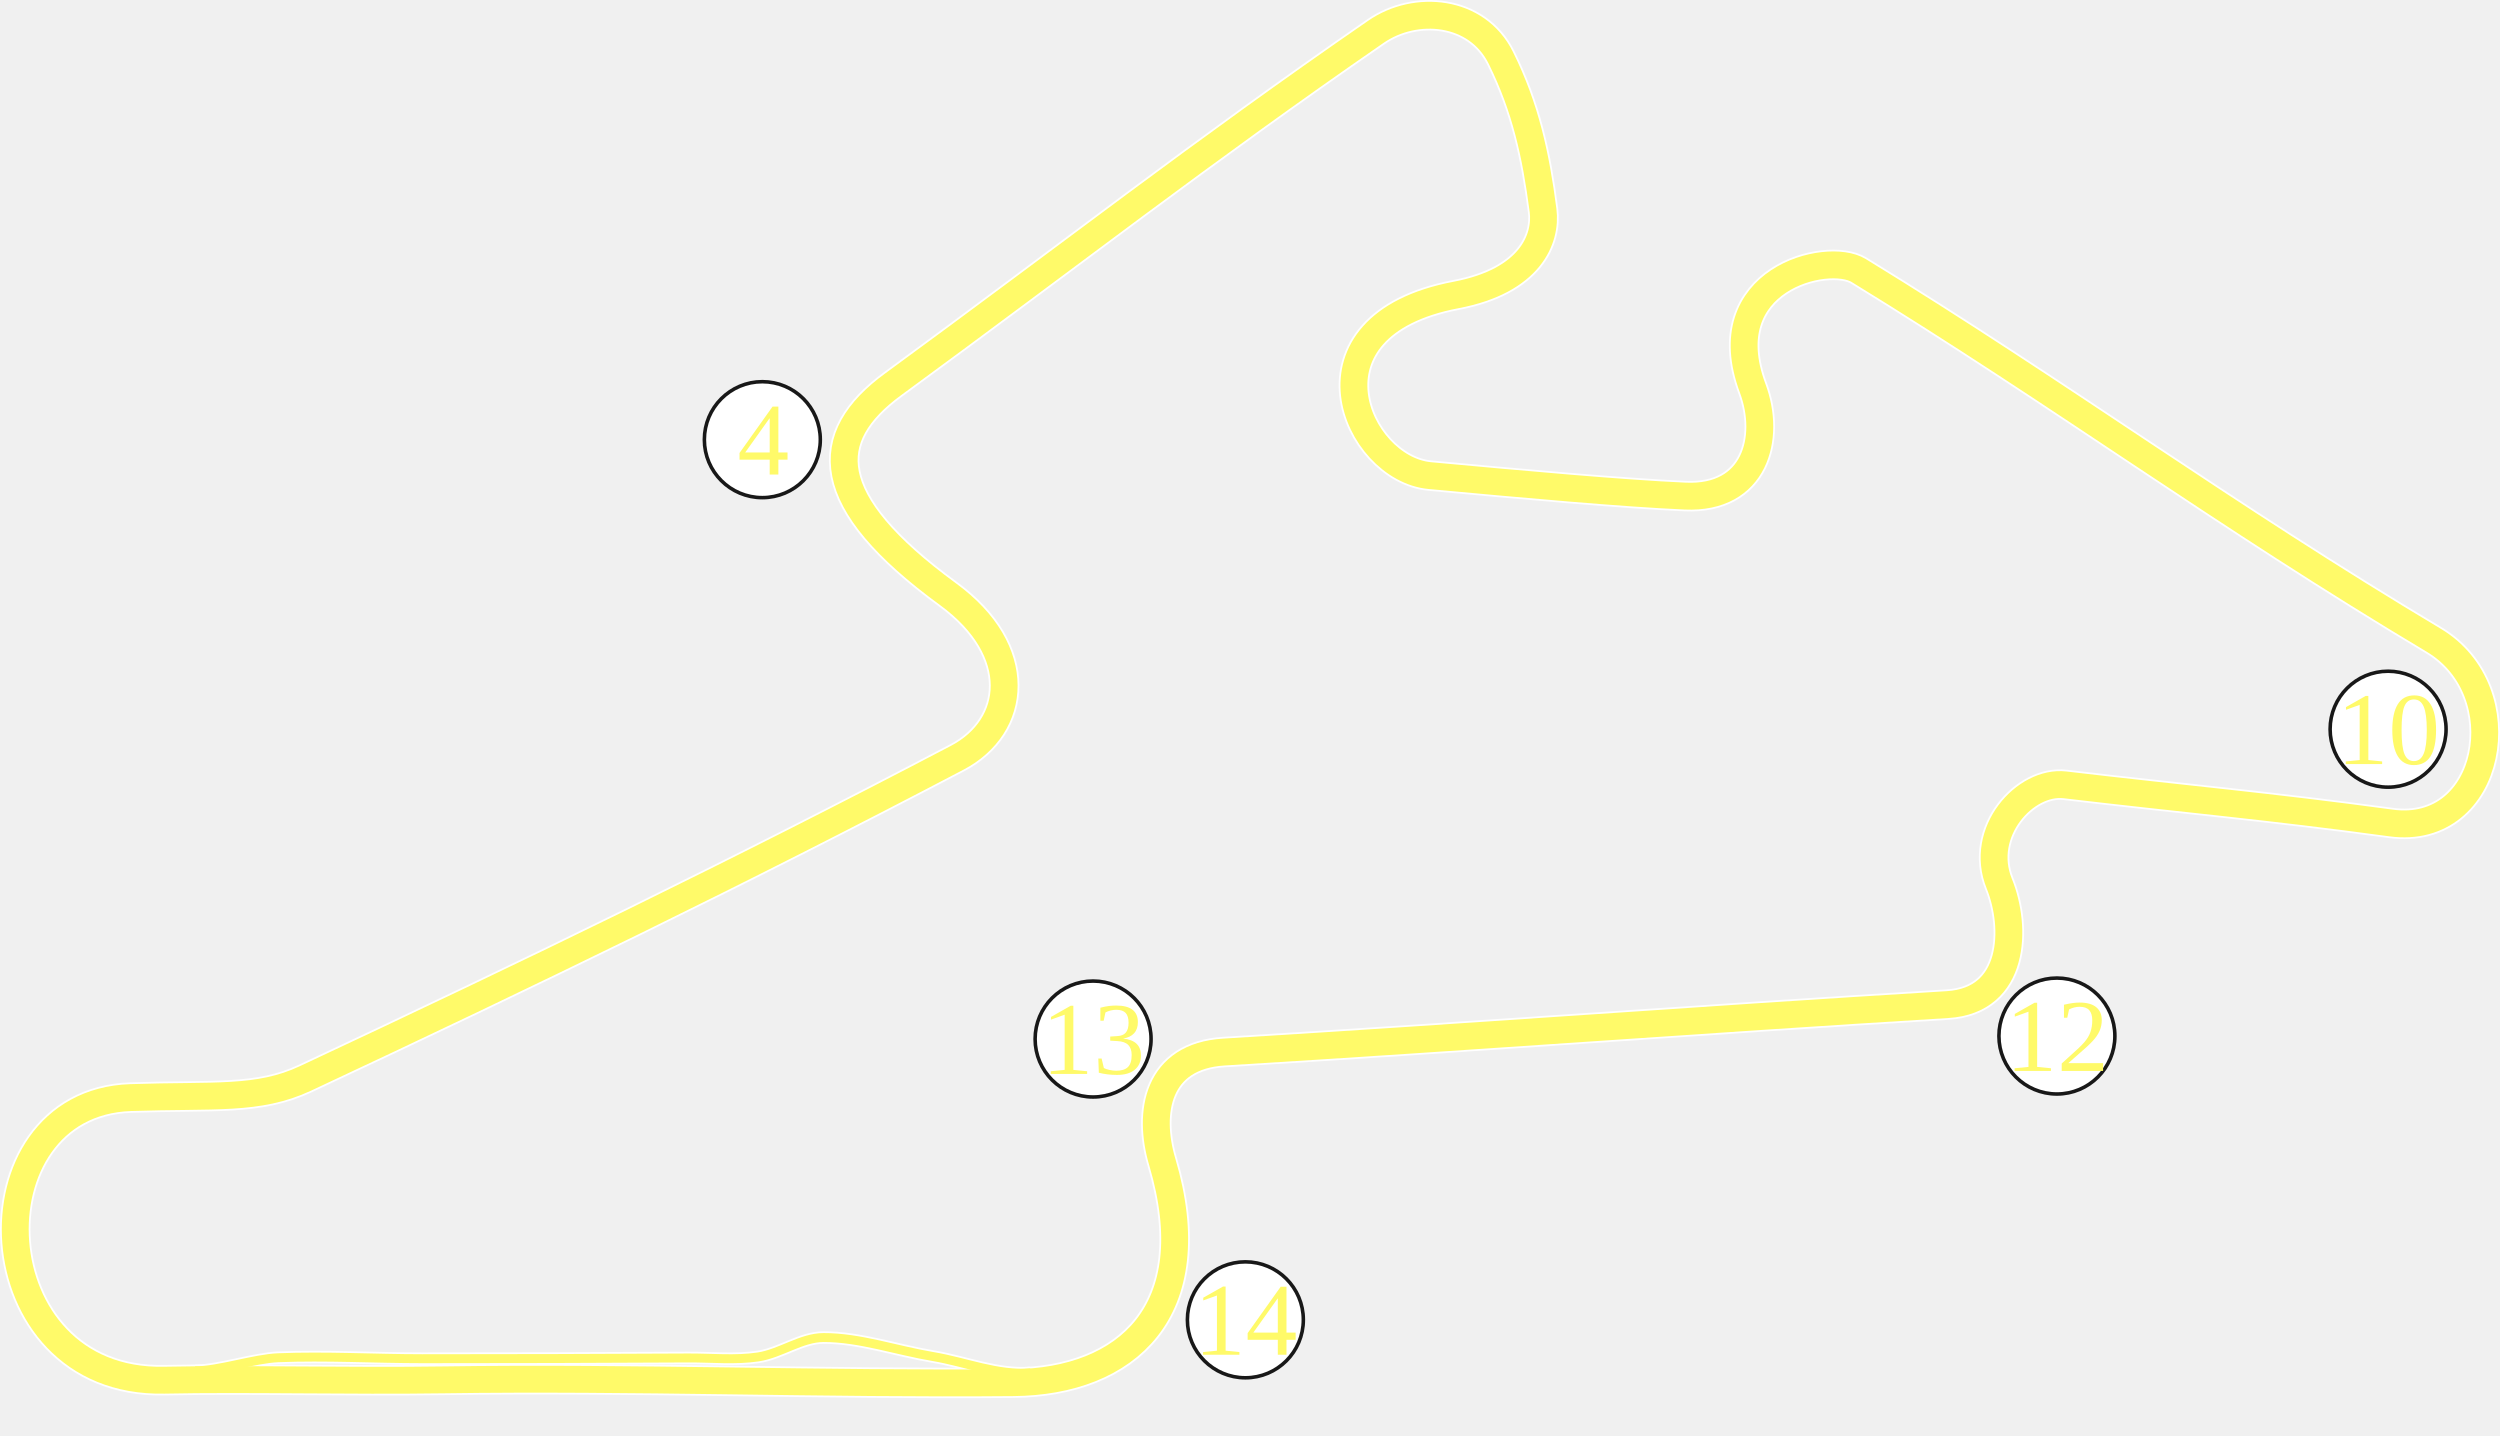
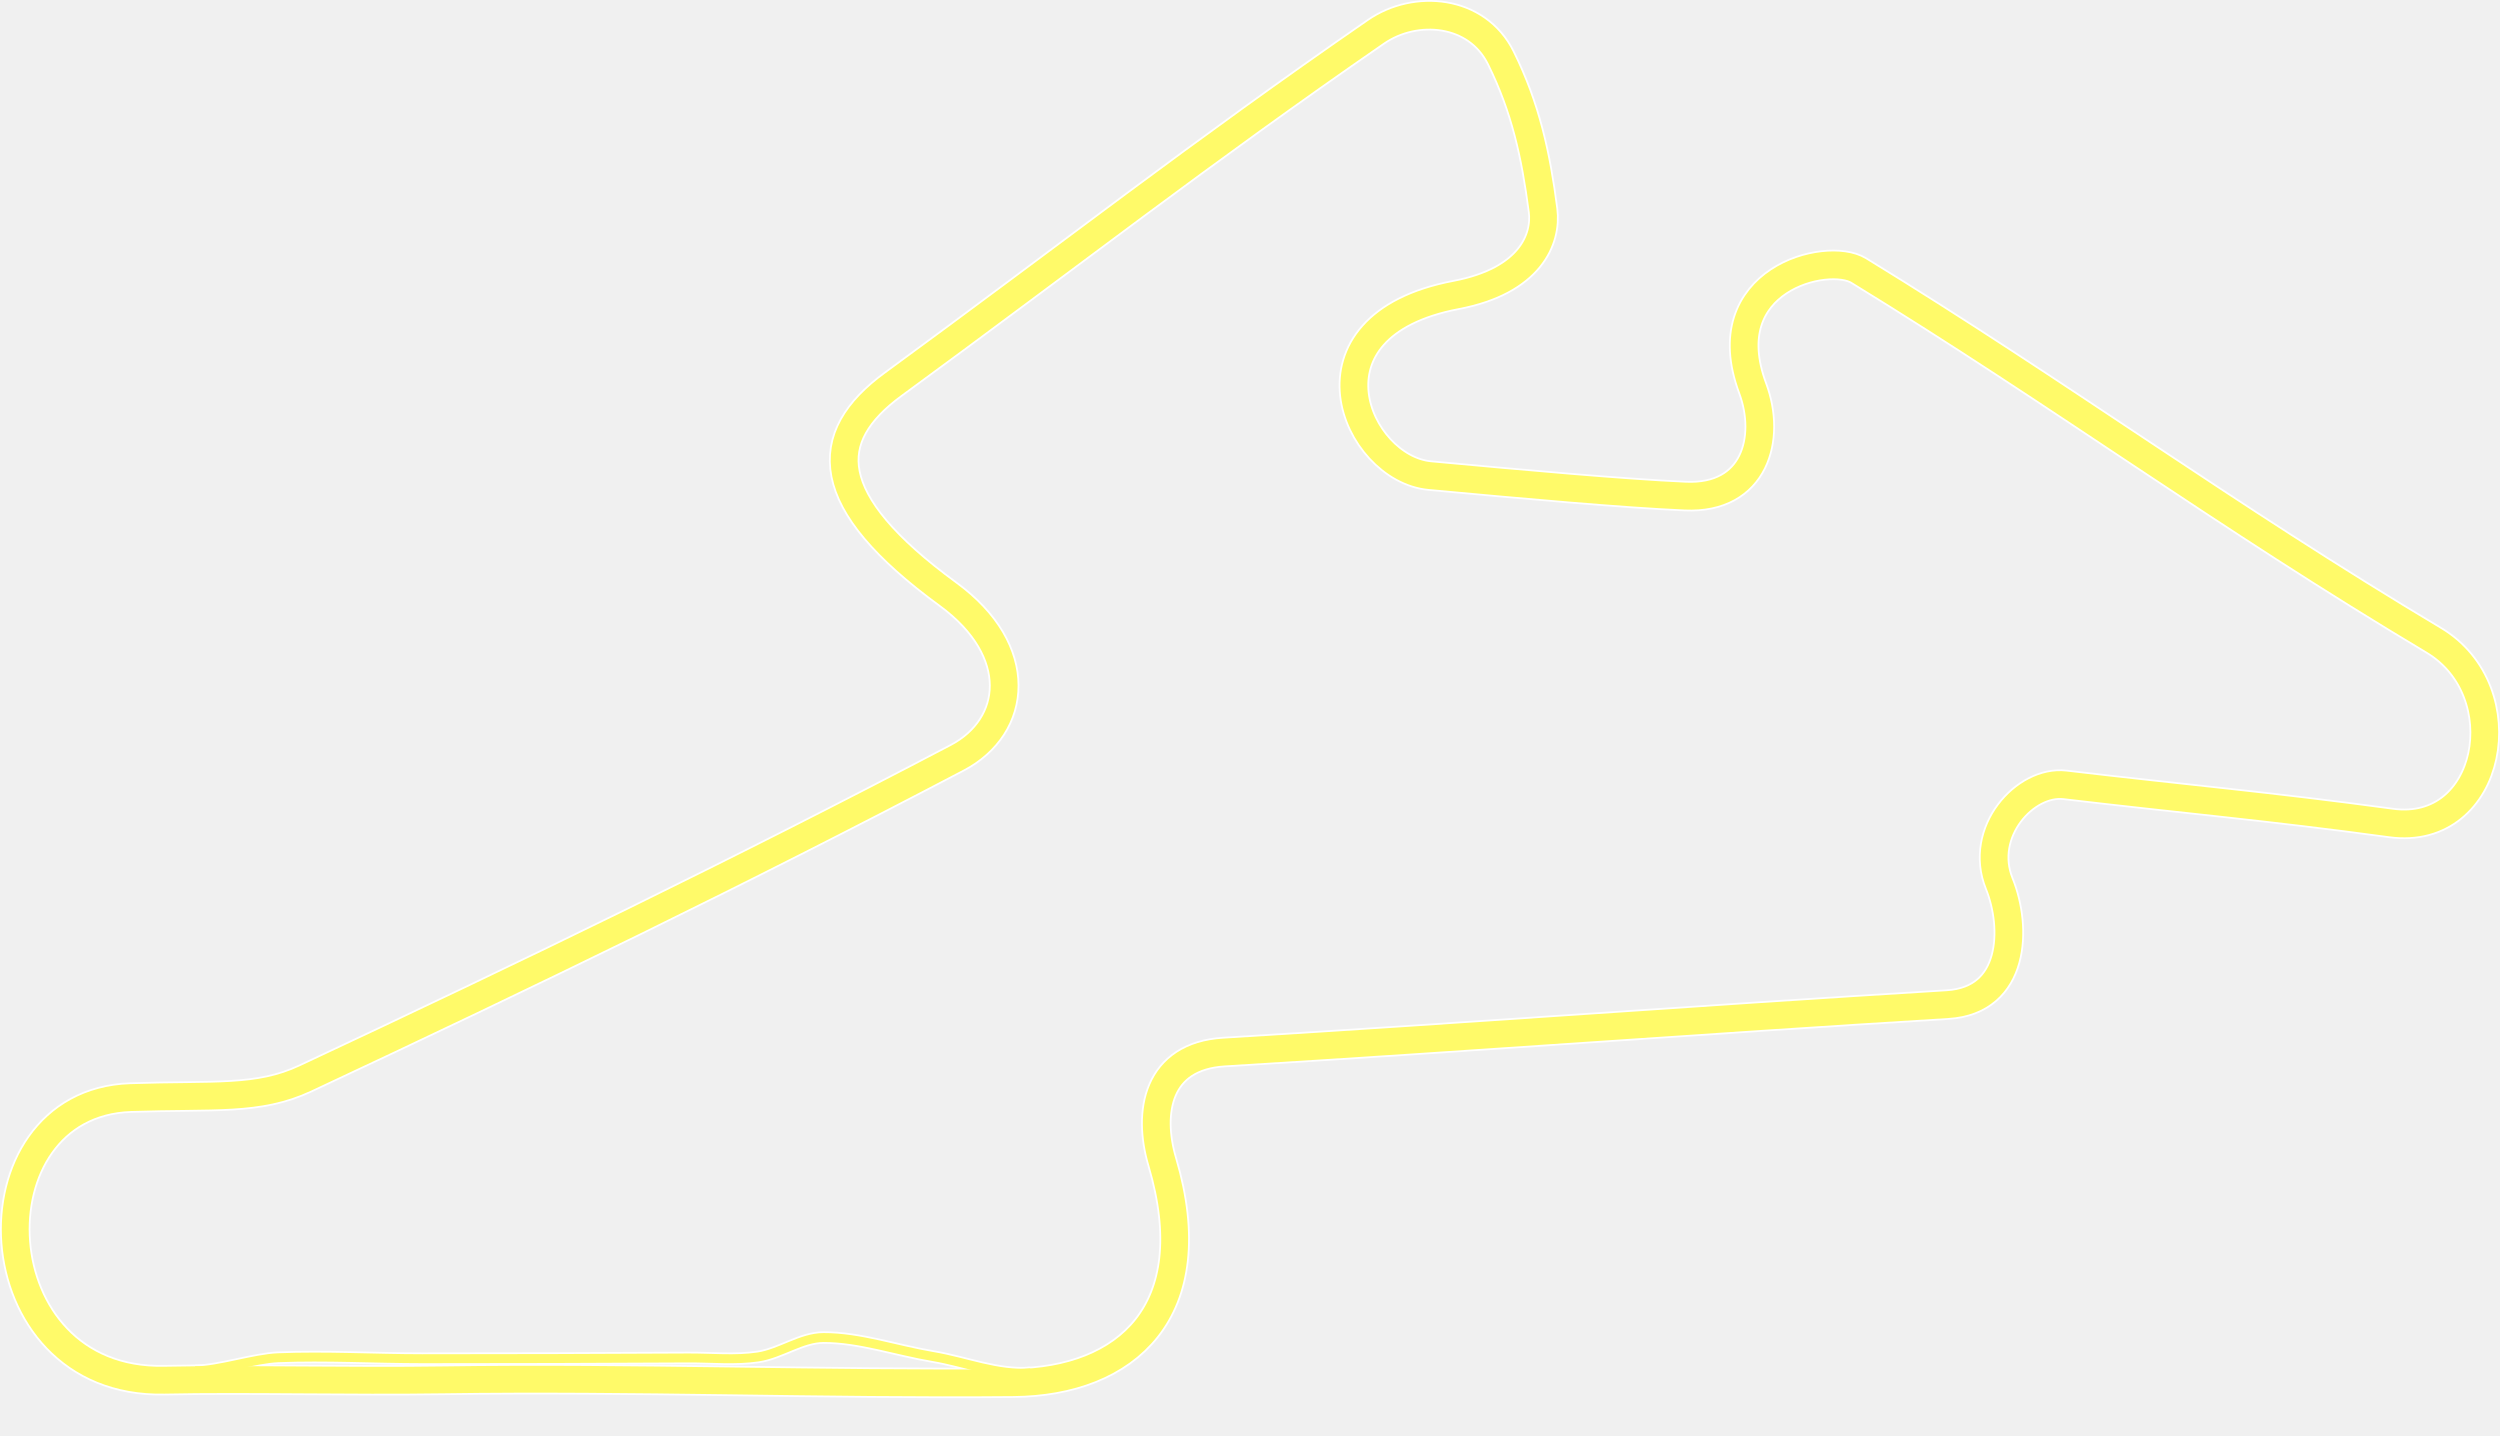
<svg xmlns="http://www.w3.org/2000/svg" xmlns:xlink="http://www.w3.org/1999/xlink" version="1.0" id="svg3582" height="800.895" width="1394.436">
  <defs id="defs3584">
    <clipPath id="clipPath3490" clipPathUnits="userSpaceOnUse">
      <rect transform="matrix(-0.7183395,0.6956928,-0.6956928,-0.7183395,0,0)" y="104.104" x="683.14" height="1003.748" width="1511.787" id="rect3492" style="opacity:1;fill:#006a00;fill-opacity:1;fill-rule:nonzero;stroke:none" />
    </clipPath>
    <pattern id="pattern4912" patternTransform="matrix(0.1737876,0,0,0.1737876,763.4772,1693.907)" height="18.138" width="18.181" patternUnits="userSpaceOnUse">
      <g transform="translate(-1025.535,-1215.281)" id="g4907">
        <rect y="1215.281" x="1025.535" height="18.096" width="18.173" id="rect4899" style="opacity:1;fill:#fffa69;fill-opacity:1;stroke:none;stroke-width:0.5;stroke-linecap:round;stroke-linejoin:round;stroke-miterlimit:4;stroke-dasharray:none;stroke-dashoffset:0;stroke-opacity:1" />
        <rect y="1215.281" x="1025.535" height="9.075" width="9.075" id="rect4903" style="opacity:1;fill:#ffffff;fill-opacity:1;stroke:none;stroke-width:0.5;stroke-linecap:round;stroke-linejoin:round;stroke-miterlimit:4;stroke-dasharray:none;stroke-dashoffset:0;stroke-opacity:1" />
        <rect y="1224.344" x="1034.641" height="9.075" width="9.075" id="rect4905" style="opacity:1;fill:#ffffff;fill-opacity:1;stroke:none;stroke-width:0.5;stroke-linecap:round;stroke-linejoin:round;stroke-miterlimit:4;stroke-dasharray:none;stroke-dashoffset:0;stroke-opacity:1" />
      </g>
    </pattern>
    <pattern patternTransform="matrix(0.4562459,1.6264824e-8,-1.6264824e-8,0.4562459,-1778.227,454.6431)" id="pattern4166" xlink:href="#pattern4912" />
    <clipPath id="clipPath3494" clipPathUnits="userSpaceOnUse">
      <rect transform="matrix(-0.9472965,-0.3203582,0.9519016,-0.3064038,0,0)" y="-2372.13" x="-4232.846" height="1468.418" width="2168.193" id="rect3496" style="opacity:1;fill:#006a00;fill-opacity:1;fill-rule:nonzero;stroke:none" />
    </clipPath>
    <clipPath id="clipPath9716" clipPathUnits="userSpaceOnUse">
      <path style="fill:#6a6a6a;fill-opacity:1;fill-rule:nonzero;stroke:#010101;stroke-width:0.943;stroke-linecap:round;stroke-linejoin:round;stroke-miterlimit:4;stroke-dasharray:none;stroke-dashoffset:0;stroke-opacity:1" d="M 871.135,932.363 C 1314.876,1345.252 1758.616,1758.14 2202.356,2171.029 C 2375.779,1984.647 2549.202,1798.266 2722.625,1611.884 C 2278.885,1198.996 1835.145,786.108 1391.405,373.219 C 1217.982,559.601 1044.559,745.982 871.135,932.363 z" id="path9718" />
    </clipPath>
  </defs>
  <g transform="translate(164.2099,-438.3449)" id="layer1">
    <path style="fill:none;fill-rule:evenodd;stroke:#ffffff;stroke-width:7;stroke-linecap:butt;stroke-linejoin:round;stroke-miterlimit:4;stroke-dasharray:none;stroke-opacity:1" d="m 410.58,1204.133 c -18.536,1.395 -36.324,-6.119 -54.382,-9.14 -20.381,-3.41 -40.929,-10.639 -61.081,-10.598 -12.356,0.025 -24.009,8.941 -36.421,10.81 -12.766,1.922 -26.058,0.505 -39.089,0.575 -49.443,0.263 -98.888,0.447 -148.332,0.421 -26.779,-0.014 -53.638,-1.622 -80.335,-0.543 -13.22,0.535 -33.168,7.271 -46.358,7.321" id="path4291" />
    <path style="font-size:40px;fill:none;fill-rule:evenodd;stroke:#ffffff;stroke-width:17;stroke-linecap:butt;stroke-linejoin:round;stroke-miterlimit:4;stroke-dasharray:none;stroke-opacity:1" d="m 83.086,1208.002 c -52.176,0.774 -109.434,-0.784 -155.665,0.179 -104.51,2.176 -110.15,-154.504 -18.781,-157.627 46.692,-1.595 71.153,1.649 97.465,-10.664 C 131.45,981.237 247.87,924.923 369.637,861.043 c 33.539,-17.595 38.145,-59.682 -5.045,-91.242 -71.379,-52.159 -70.9,-87.651 -30.59,-117.13 98.999,-72.4 170.99,-128.777 269.276,-196.619 22.095,-15.252 56.293,-12.309 69.618,14.529 13.82,27.834 19.537,54.086 23.562,85.083 2.083,16.045 -7.25,39.355 -48.431,47.192 -90.669,17.256 -55.846,96.962 -14.729,100.769 53.38,4.942 107.215,9.853 142.453,11.433 38.854,1.742 48.02,-32.285 37.645,-60.114 -22.603,-60.63 41.499,-76.507 59.128,-65.705 112.323,68.82 204.106,136.63 320.733,206.222 47.681,28.451 32.591,109.615 -23.855,101.917 -68.201,-9.301 -115.226,-13.373 -181.778,-21.251 -22.242,-2.633 -48.371,26.32 -36.698,55.083 9.936,24.482 8.981,65.159 -28.851,67.472 -142.946,8.734 -260.982,17.762 -403.583,26.47 -37.161,2.269 -42.683,33.479 -34.409,61.326 24.723,83.421 -20.199,122.489 -83.064,123.075 -106.106,0.988 -211.951,-3.124 -317.931,-1.55 z" id="path4289" />
    <path id="path4189" d="m 410.58,1204.133 c -18.536,1.395 -36.324,-6.119 -54.382,-9.14 -20.381,-3.41 -40.929,-10.639 -61.081,-10.598 -12.356,0.025 -24.009,8.941 -36.421,10.81 -12.766,1.922 -26.058,0.505 -39.089,0.575 -49.443,0.263 -98.888,0.447 -148.332,0.421 -26.779,-0.014 -53.638,-1.622 -80.335,-0.543 -13.22,0.535 -33.168,7.271 -46.358,7.321" style="fill:none;fill-rule:evenodd;stroke:#fffa69;stroke-width:5;stroke-linecap:butt;stroke-linejoin:round;stroke-miterlimit:4;stroke-dasharray:none;stroke-opacity:1" />
    <path id="path3618" d="m 83.086,1208.002 c -52.176,0.774 -109.434,-0.784 -155.665,0.179 -104.51,2.176 -110.15,-154.504 -18.781,-157.627 46.692,-1.595 71.153,1.649 97.465,-10.664 C 131.45,981.237 247.87,924.923 369.637,861.043 c 33.539,-17.595 38.145,-59.682 -5.045,-91.242 -71.379,-52.159 -70.9,-87.651 -30.59,-117.13 98.999,-72.4 170.99,-128.777 269.276,-196.619 22.095,-15.252 56.293,-12.309 69.618,14.529 13.82,27.834 19.537,54.086 23.562,85.083 2.083,16.045 -7.25,39.355 -48.431,47.192 -90.669,17.256 -55.846,96.962 -14.729,100.769 53.38,4.942 107.215,9.853 142.453,11.433 38.854,1.742 48.02,-32.285 37.645,-60.114 -22.603,-60.63 41.499,-76.507 59.128,-65.705 112.323,68.82 204.106,136.63 320.733,206.222 47.681,28.451 32.591,109.615 -23.855,101.917 -68.201,-9.301 -115.226,-13.373 -181.778,-21.251 -22.242,-2.633 -48.371,26.32 -36.698,55.083 9.936,24.482 8.981,65.159 -28.851,67.472 -142.946,8.734 -260.982,17.762 -403.583,26.47 -37.161,2.269 -42.683,33.479 -34.409,61.326 24.723,83.421 -20.199,122.489 -83.064,123.075 -106.106,0.988 -211.951,-3.124 -317.931,-1.55 z" style="font-size:40px;fill:none;fill-rule:evenodd;stroke:#fffa69;stroke-width:15;stroke-linecap:butt;stroke-linejoin:round;stroke-miterlimit:4;stroke-dasharray:none;stroke-opacity:1" />
-     <g id="g4368" transform="matrix(1.44,0,0,1.44,-254.3813,-469.9165)">
-       <circle r="22.458" cy="1170.128" cx="528.577" transform="translate(-170.6716,-369.09)" id="path4370" style="display:inline;overflow:visible;visibility:visible;opacity:1;fill:#ffffff;fill-opacity:1;fill-rule:nonzero;stroke:#181818;stroke-width:1.389;stroke-linecap:round;stroke-linejoin:round;stroke-miterlimit:4;stroke-dasharray:none;stroke-dashoffset:66;stroke-opacity:1;marker:none;marker-start:none;marker-mid:none;marker-end:none;enable-background:accumulate" />
-       <text id="text4372" y="814.554" x="348.286" style="font-style:normal;font-weight:normal;line-height:0%;font-family:'Times New Roman';writing-mode:lr-tb;fill:#fffa69;fill-opacity:1;stroke:none;stroke-width:1px;stroke-linecap:butt;stroke-linejoin:miter;stroke-opacity:1" xml:space="preserve">
-         <tspan style="font-size:40px;line-height:1.25" y="814.554" x="348.286" id="tspan4374">4</tspan>
-       </text>
-     </g>
-     <g transform="matrix(1.44,0,0,1.44,-544.7612,-389.316)" id="g4221-8">
-       <circle r="22.458" cy="1170.128" cx="528.577" style="display:inline;overflow:visible;visibility:visible;opacity:1;fill:#ffffff;fill-opacity:1;fill-rule:nonzero;stroke:#181818;stroke-width:1.389;stroke-linecap:round;stroke-linejoin:round;stroke-miterlimit:4;stroke-dasharray:none;stroke-dashoffset:66;stroke-opacity:1;marker:none;marker-start:none;marker-mid:none;marker-end:none;enable-background:accumulate" id="path4219-1" transform="translate(660.7064,-312.9148)" />
-       <text xml:space="preserve" style="font-style:normal;font-weight:normal;line-height:0%;font-family:'Times New Roman';writing-mode:lr-tb;fill:#fffa69;fill-opacity:1;stroke:none;stroke-width:1px;stroke-linecap:butt;stroke-linejoin:miter;stroke-opacity:1" x="1169.381" y="870.729" id="text4169-9">
-         <tspan style="font-size:40px;line-height:1.25" x="1169.381" y="870.729" id="tspan4257">10</tspan>
-       </text>
-     </g>
-     <g transform="matrix(1.44,0,0,1.44,-1182.145,-59.8835)" id="g4221-1">
-       <circle r="22.458" cy="1170.128" cx="528.577" style="display:inline;overflow:visible;visibility:visible;opacity:1;fill:#ffffff;fill-opacity:1;fill-rule:nonzero;stroke:#181818;stroke-width:1.389;stroke-linecap:round;stroke-linejoin:round;stroke-miterlimit:4;stroke-dasharray:none;stroke-dashoffset:66;stroke-opacity:1;marker:none;marker-start:none;marker-mid:none;marker-end:none;enable-background:accumulate" id="path4219-4" transform="translate(660.7064,-312.9148)" />
-       <text xml:space="preserve" style="font-style:normal;font-weight:normal;line-height:0%;font-family:'Times New Roman';writing-mode:lr-tb;fill:#fffa69;fill-opacity:1;stroke:none;stroke-width:1px;stroke-linecap:butt;stroke-linejoin:miter;stroke-opacity:1" x="1169.381" y="870.729" id="text4169-93">
-         <tspan style="font-size:40px;line-height:1.25" x="1169.381" y="870.729" id="tspan4273">14</tspan>
-       </text>
-     </g>
-     <g transform="matrix(1.44,0,0,1.44,-1267.08,-216.5033)" id="g4221-3">
-       <circle r="22.458" cy="1170.128" cx="528.577" style="display:inline;overflow:visible;visibility:visible;opacity:1;fill:#ffffff;fill-opacity:1;fill-rule:nonzero;stroke:#181818;stroke-width:1.389;stroke-linecap:round;stroke-linejoin:round;stroke-miterlimit:4;stroke-dasharray:none;stroke-dashoffset:66;stroke-opacity:1;marker:none;marker-start:none;marker-mid:none;marker-end:none;enable-background:accumulate" id="path4219-19" transform="translate(660.7064,-312.9148)" />
-       <text xml:space="preserve" style="font-style:normal;font-weight:normal;line-height:0%;font-family:'Times New Roman';writing-mode:lr-tb;fill:#fffa69;fill-opacity:1;stroke:none;stroke-width:1px;stroke-linecap:butt;stroke-linejoin:miter;stroke-opacity:1" x="1169.381" y="870.729" id="text4169-7">
-         <tspan style="font-size:40px;line-height:1.25" id="tspan4171-1" x="1169.381" y="870.729">13</tspan>
-       </text>
-     </g>
-     <g transform="matrix(1.44,0,0,1.44,-729.4931,-218.1707)" id="g4221-31">
-       <circle r="22.458" cy="1170.128" cx="528.577" style="display:inline;overflow:visible;visibility:visible;opacity:1;fill:#ffffff;fill-opacity:1;fill-rule:nonzero;stroke:#181818;stroke-width:1.389;stroke-linecap:round;stroke-linejoin:round;stroke-miterlimit:4;stroke-dasharray:none;stroke-dashoffset:66;stroke-opacity:1;marker:none;marker-start:none;marker-mid:none;marker-end:none;enable-background:accumulate" id="path4219-12" transform="translate(660.7064,-312.9148)" />
-       <text xml:space="preserve" style="font-style:normal;font-weight:normal;line-height:0%;font-family:'Times New Roman';writing-mode:lr-tb;fill:#fffa69;fill-opacity:1;stroke:none;stroke-width:1px;stroke-linecap:butt;stroke-linejoin:miter;stroke-opacity:1" x="1169.381" y="870.729" id="text4169-0">
-         <tspan style="font-size:40px;line-height:1.25" id="tspan4171-5" x="1169.381" y="870.729">12</tspan>
-       </text>
-     </g>
  </g>
</svg>
